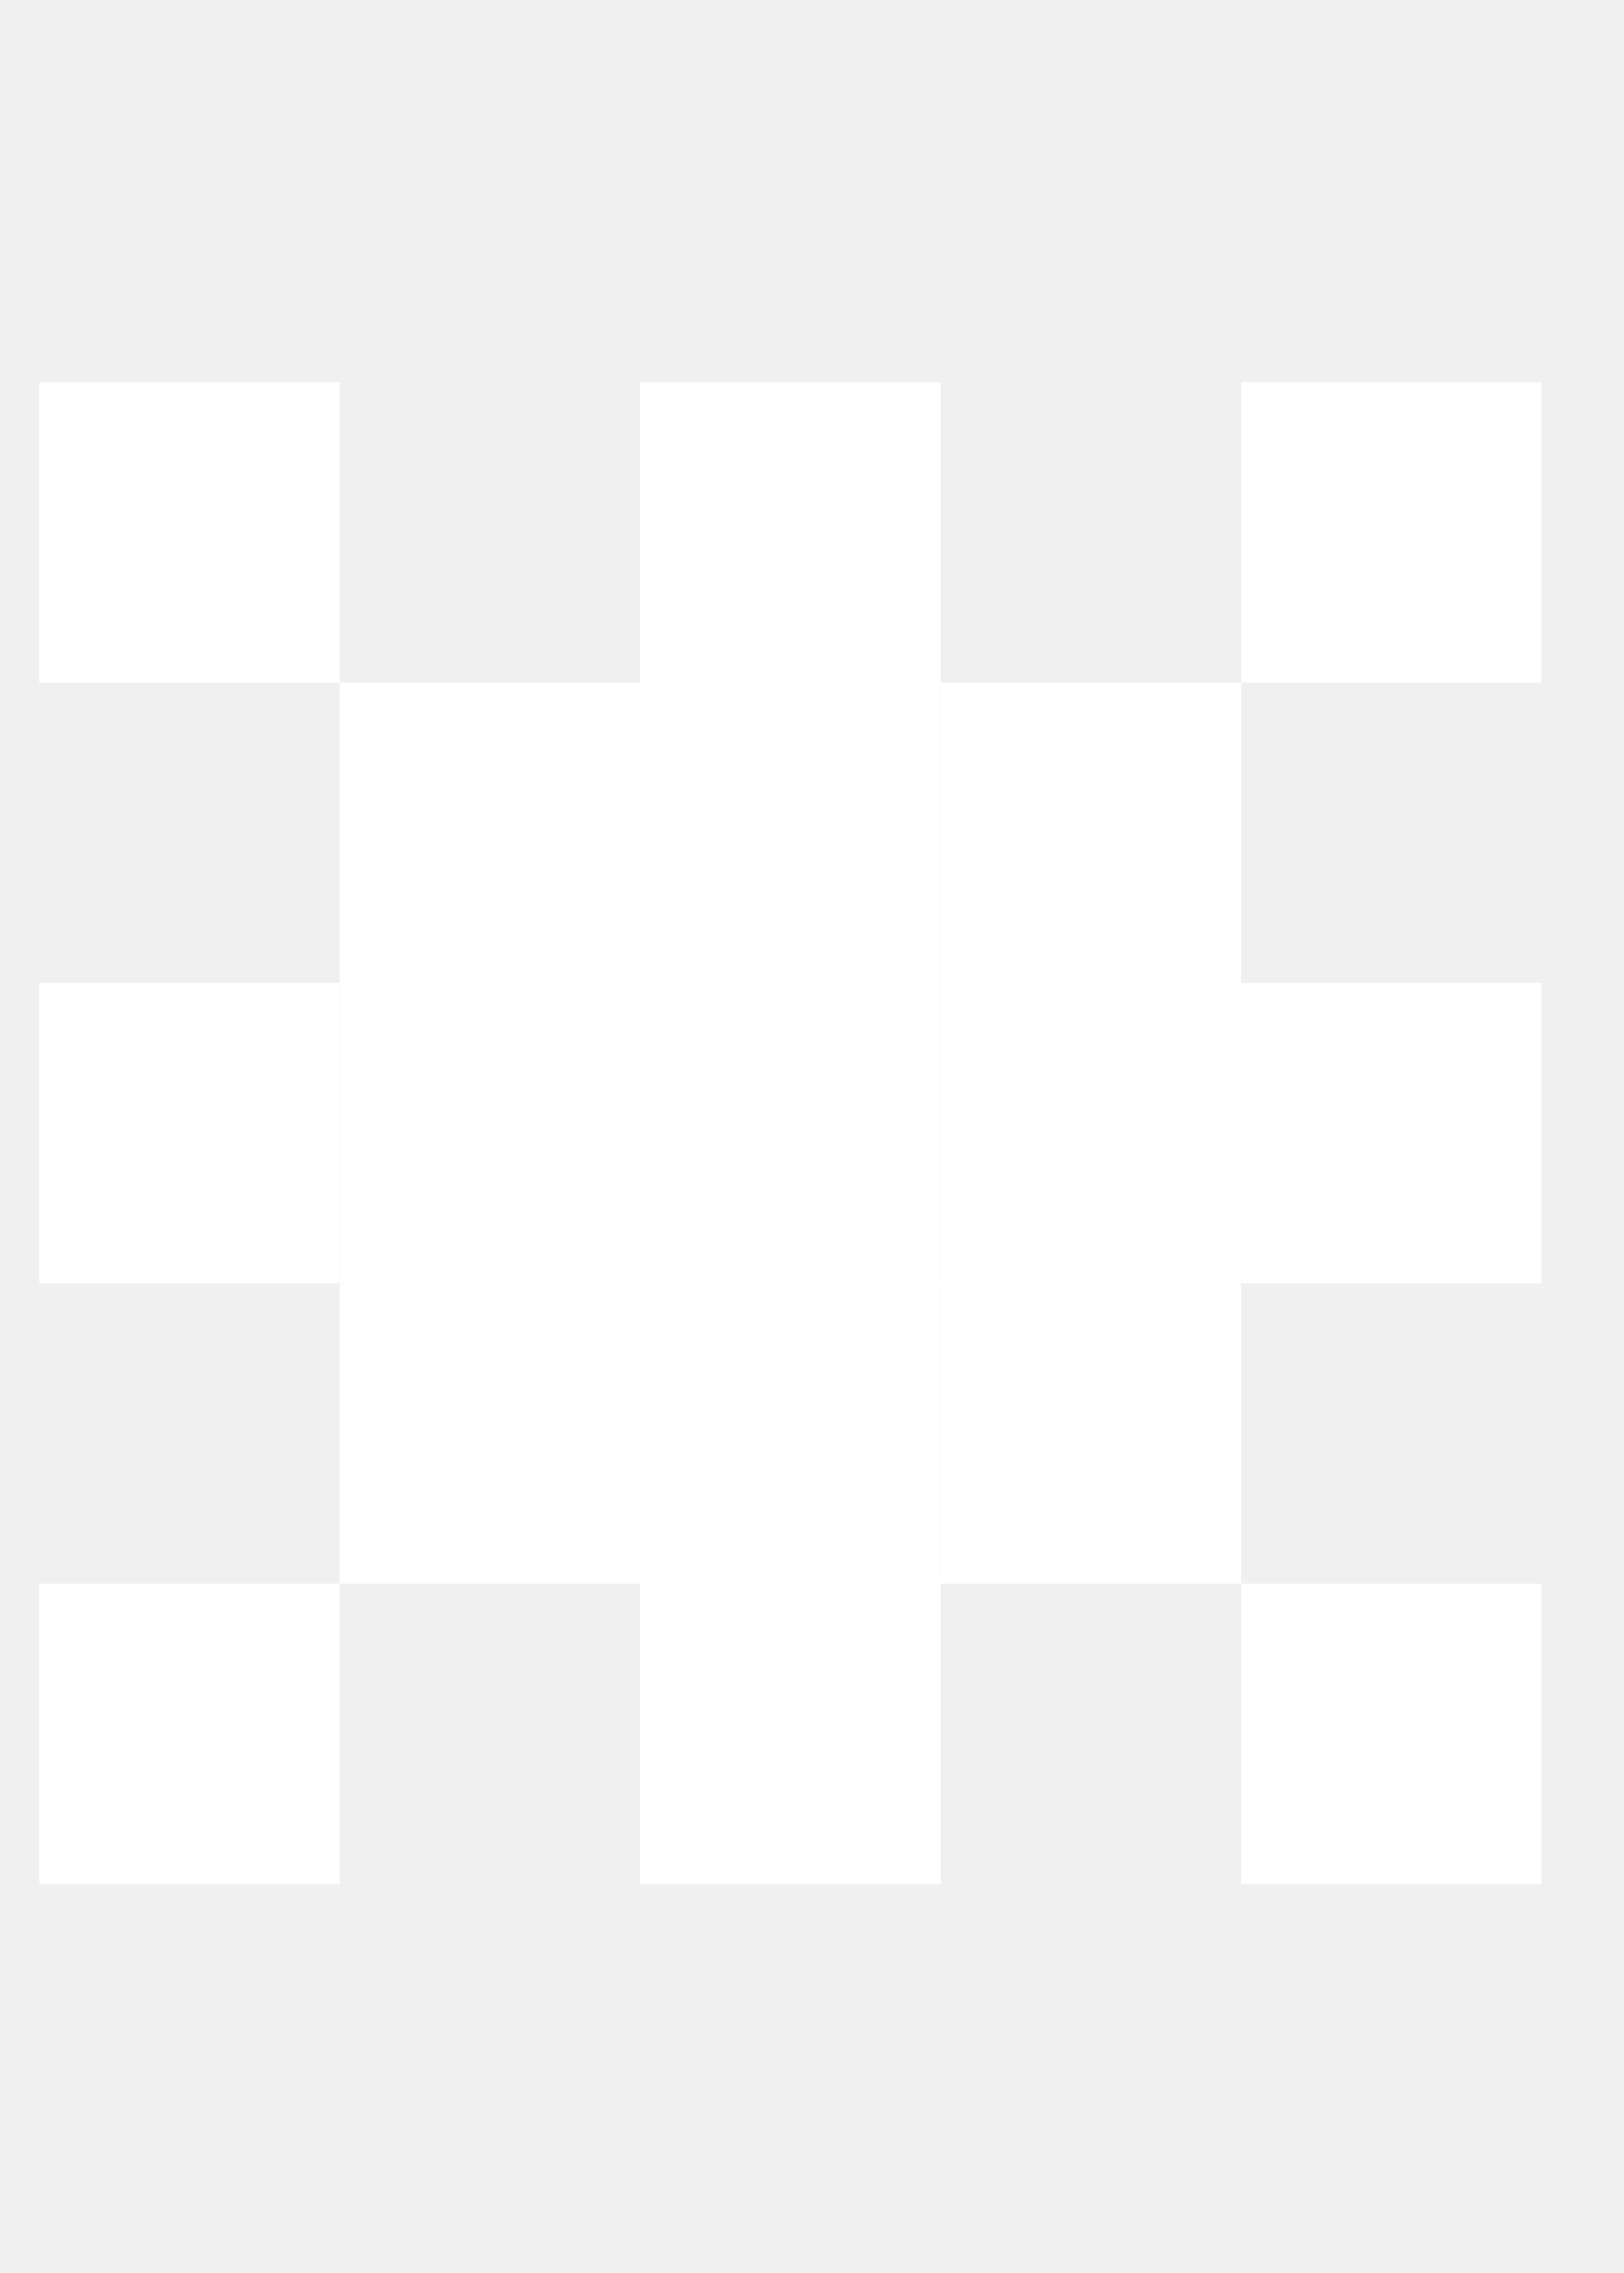
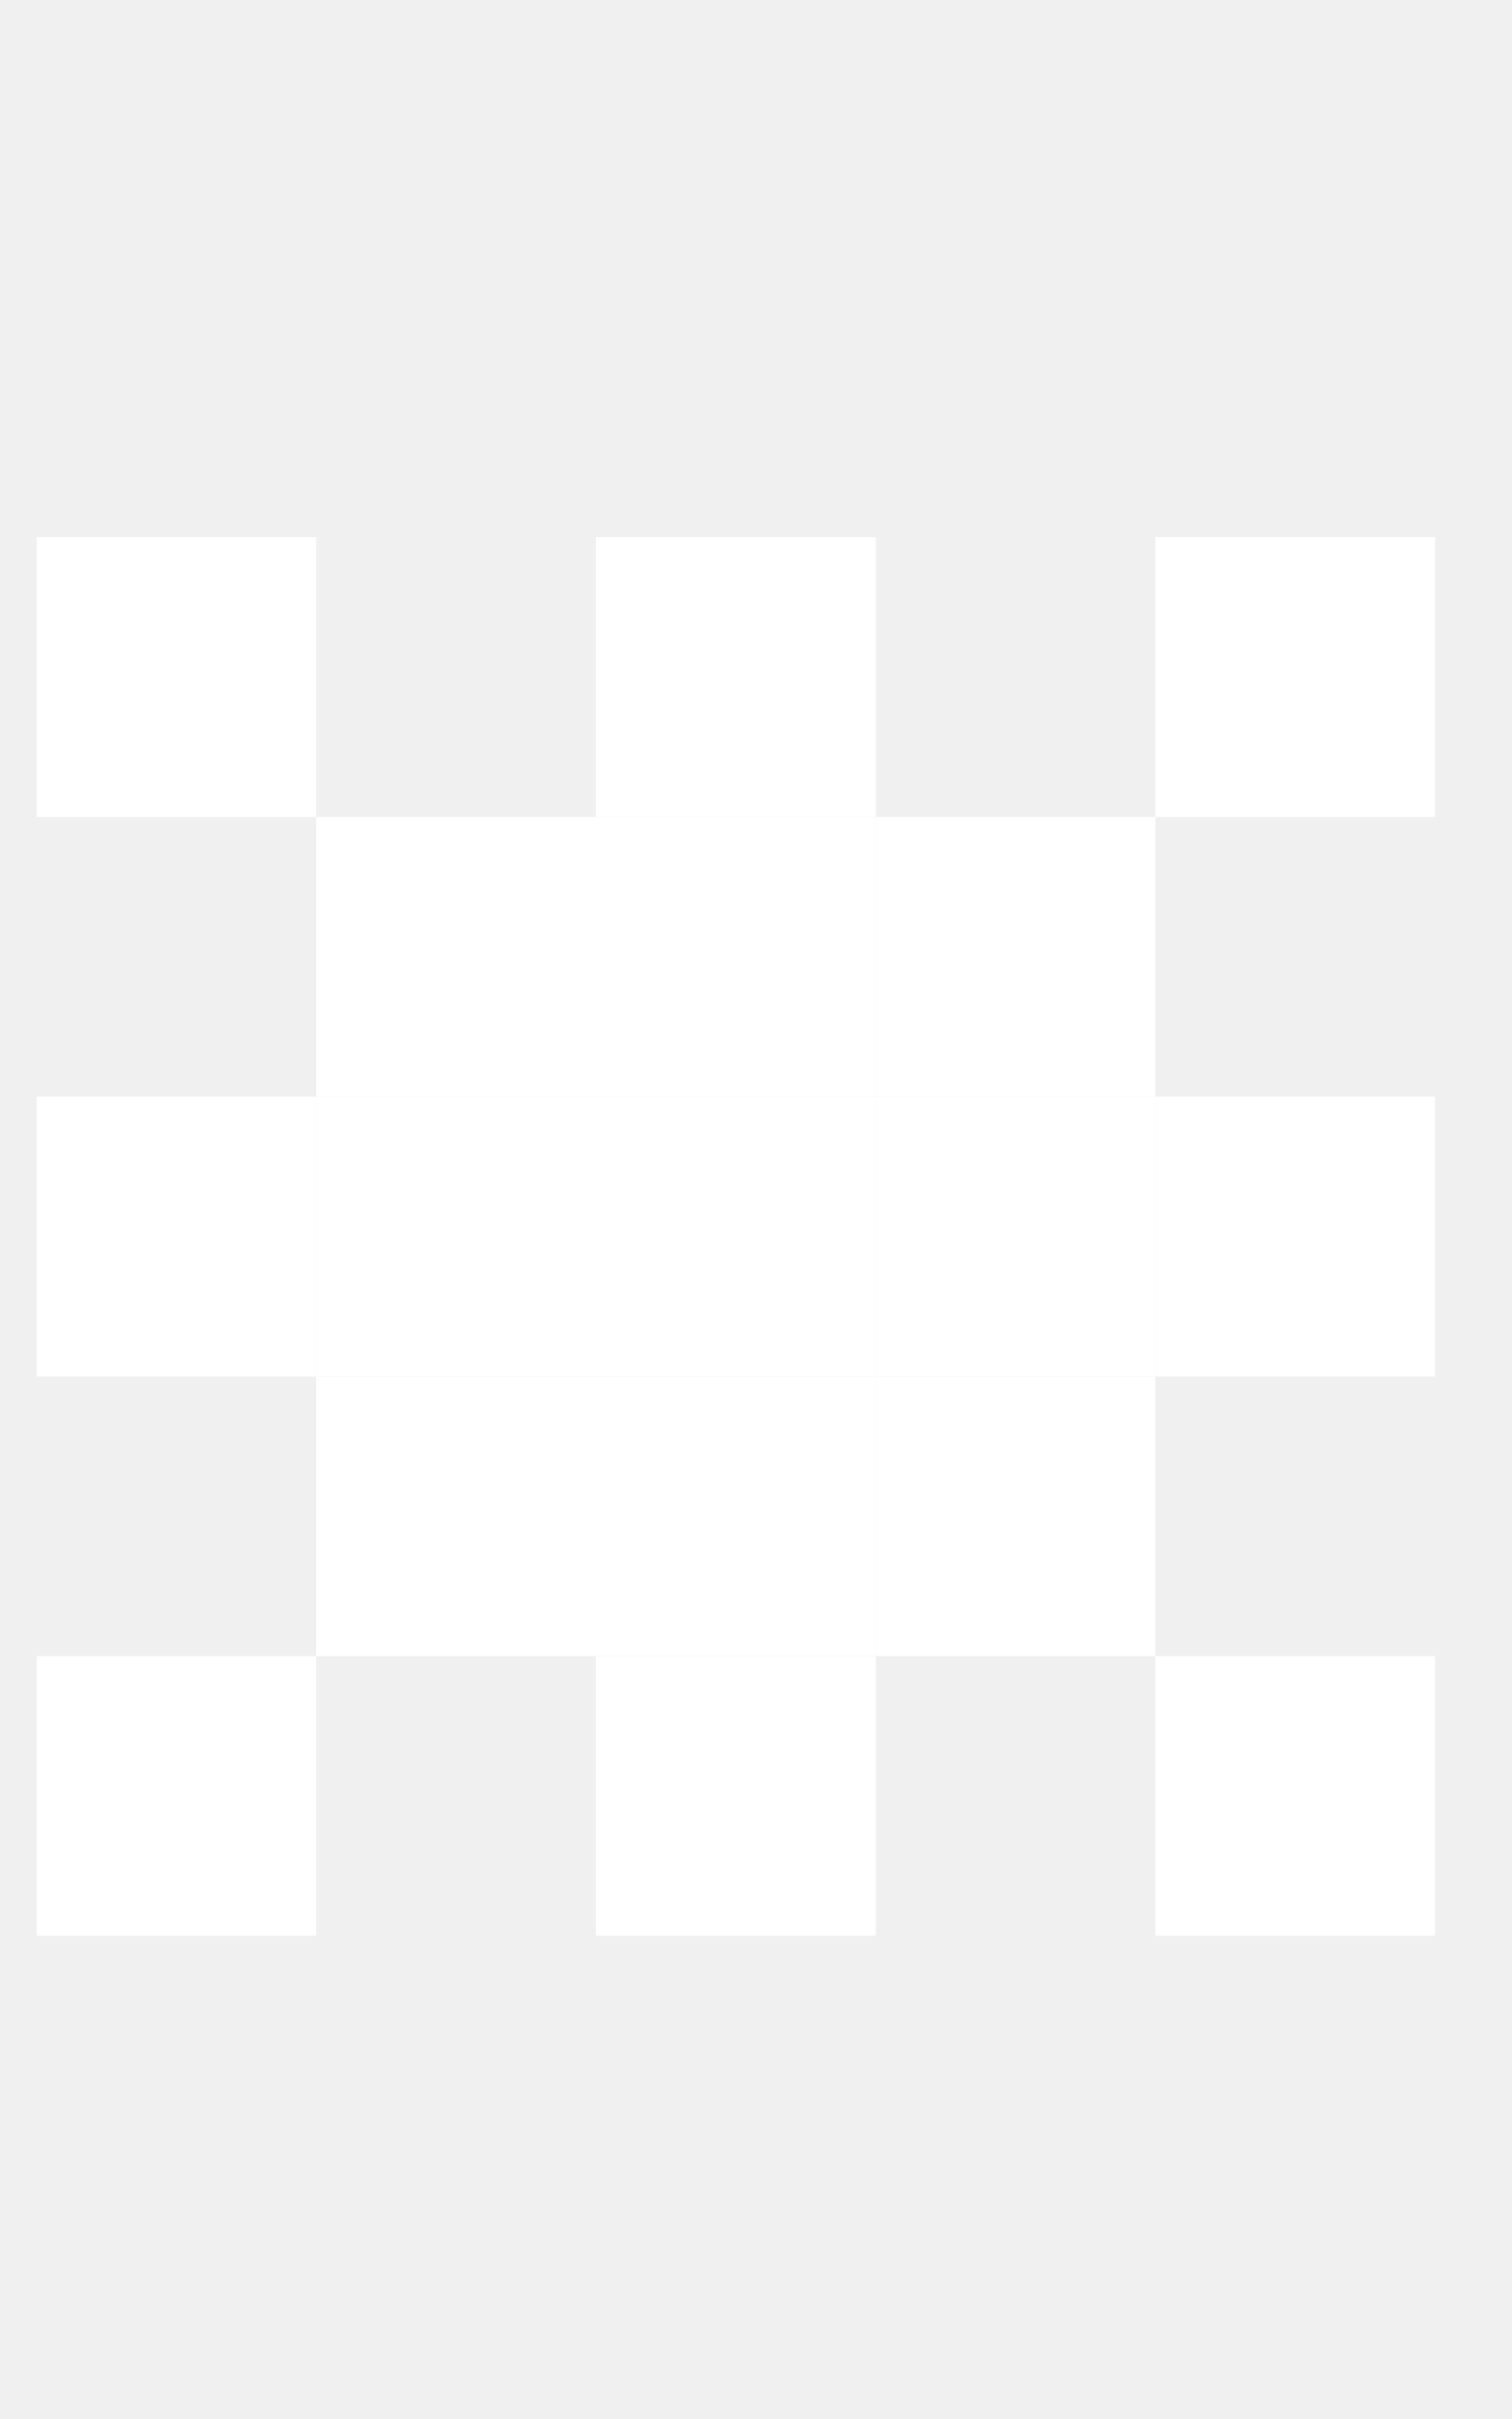
- <svg xmlns="http://www.w3.org/2000/svg" width="5" height="7" viewBox="0 0 5 7" fill="none">
-   <g clip-path="url(#clip0_688_244)">
-     <path d="M0.121 1.177H1.046V2.102H0.121V1.177Z" fill="white" />
-     <path d="M1.046 2.102H1.971V3.027H1.046V2.102Z" fill="white" />
-     <path d="M1.971 3.027H2.897V3.952H1.971V3.027Z" fill="white" />
-     <path d="M2.897 2.102H3.822V3.027H2.897L2.897 2.102Z" fill="white" />
-     <path d="M3.822 1.177H4.747V2.102H3.822V1.177Z" fill="white" />
-     <path d="M1.046 3.952L1.971 3.952V4.877H1.046V3.952Z" fill="white" />
-     <path d="M0.121 4.877H1.046V5.803H0.121V4.877Z" fill="white" />
-     <path d="M2.897 3.027H3.822V3.952H2.897V3.027Z" fill="white" />
-     <path d="M3.822 3.027H4.747V3.952H3.822V3.027Z" fill="white" />
-     <path d="M1.046 3.027H1.971V3.952L1.046 3.952V3.027Z" fill="white" />
-     <path d="M0.121 3.027H1.046V3.952L0.121 3.952V3.027Z" fill="white" />
-     <path d="M1.971 3.952H2.897V4.877H1.971V3.952Z" fill="white" />
-     <path d="M1.971 4.877H2.897V5.803H1.971V4.877Z" fill="white" />
-     <path d="M2.897 3.952H3.822V4.877H2.897V3.952Z" fill="white" />
-     <path d="M3.822 4.877H4.747V5.803H3.822V4.877Z" fill="white" />
-     <path d="M1.971 2.102H2.897L2.897 3.027H1.971V2.102Z" fill="white" />
-     <path d="M1.971 1.177H2.897L2.897 2.102H1.971V1.177Z" fill="white" />
+ <svg xmlns="http://www.w3.org/2000/svg" width="5" height="8" viewBox="0 0 5 8" fill="none">
+   <g clip-path="url(#clip0_668_5271)">
+     <path d="M0.121 1.776H1.046V2.702H0.121V1.776Z" fill="white" />
+     <path d="M1.046 2.702H1.971V3.627H1.046V2.702Z" fill="white" />
+     <path d="M1.971 3.627H2.897V4.552H1.971V3.627Z" fill="white" />
+     <path d="M2.897 2.702H3.822V3.627H2.897L2.897 2.702Z" fill="white" />
+     <path d="M3.822 1.776H4.747V2.702H3.822V1.776Z" fill="white" />
+     <path d="M1.046 4.552L1.971 4.552V5.477H1.046V4.552Z" fill="white" />
+     <path d="M0.121 5.477H1.046V6.402H0.121V5.477Z" fill="white" />
+     <path d="M2.897 3.627H3.822V4.552H2.897V3.627Z" fill="white" />
+     <path d="M3.822 3.627H4.747V4.552H3.822V3.627Z" fill="white" />
+     <path d="M1.046 3.627H1.971V4.552L1.046 4.552V3.627Z" fill="white" />
+     <path d="M0.121 3.627H1.046V4.552L0.121 4.552V3.627Z" fill="white" />
+     <path d="M1.971 4.552H2.897V5.477H1.971V4.552Z" fill="white" />
+     <path d="M1.971 5.477H2.897V6.402H1.971V5.477Z" fill="white" />
+     <path d="M2.897 4.552H3.822V5.477H2.897V4.552Z" fill="white" />
+     <path d="M3.822 5.477H4.747V6.402H3.822V5.477Z" fill="white" />
+     <path d="M1.971 2.702H2.897L2.897 3.627H1.971V2.702Z" fill="white" />
+     <path d="M1.971 1.776H2.897L2.897 2.702H1.971V1.776Z" fill="white" />
  </g>
  <defs>
-     <clipPath id="clip0_688_244">
-       <rect width="4.626" height="4.626" fill="white" transform="translate(0.121094 1.17651)" />
+     <clipPath id="clip0_668_5271">
+       <rect width="4.626" height="4.626" fill="white" transform="translate(0.121094 1.77637)" />
    </clipPath>
  </defs>
</svg>
